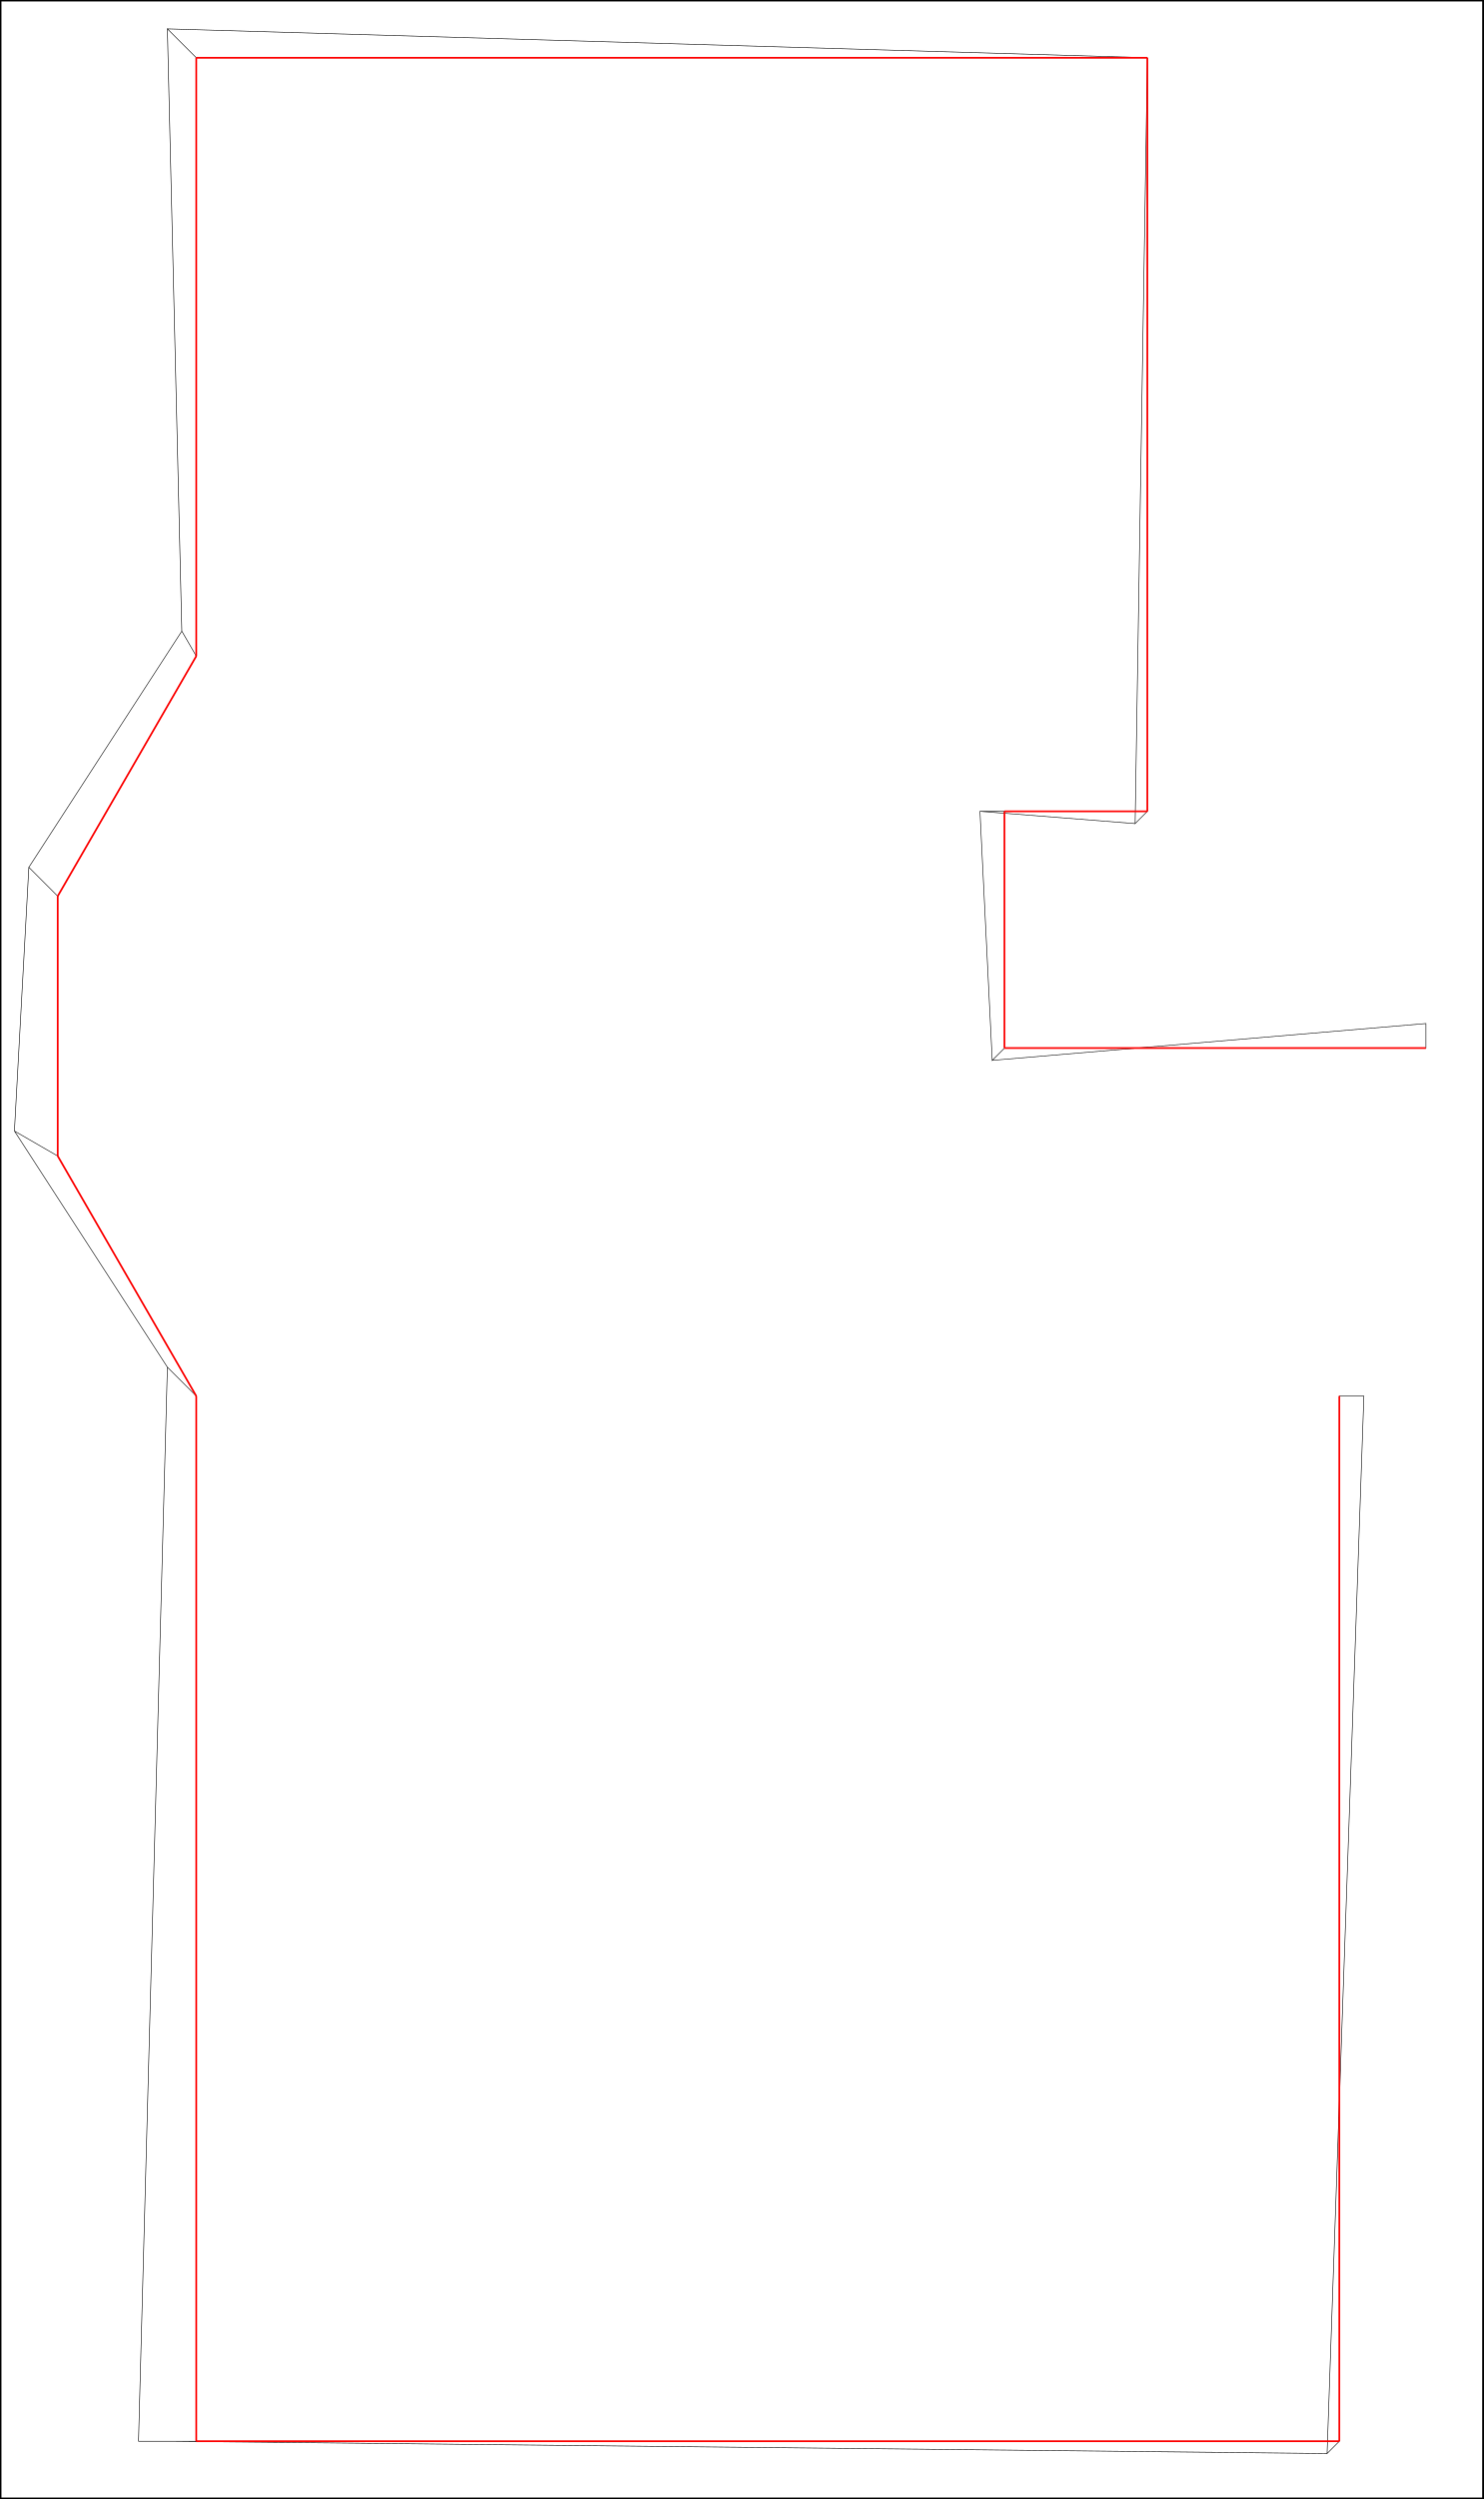
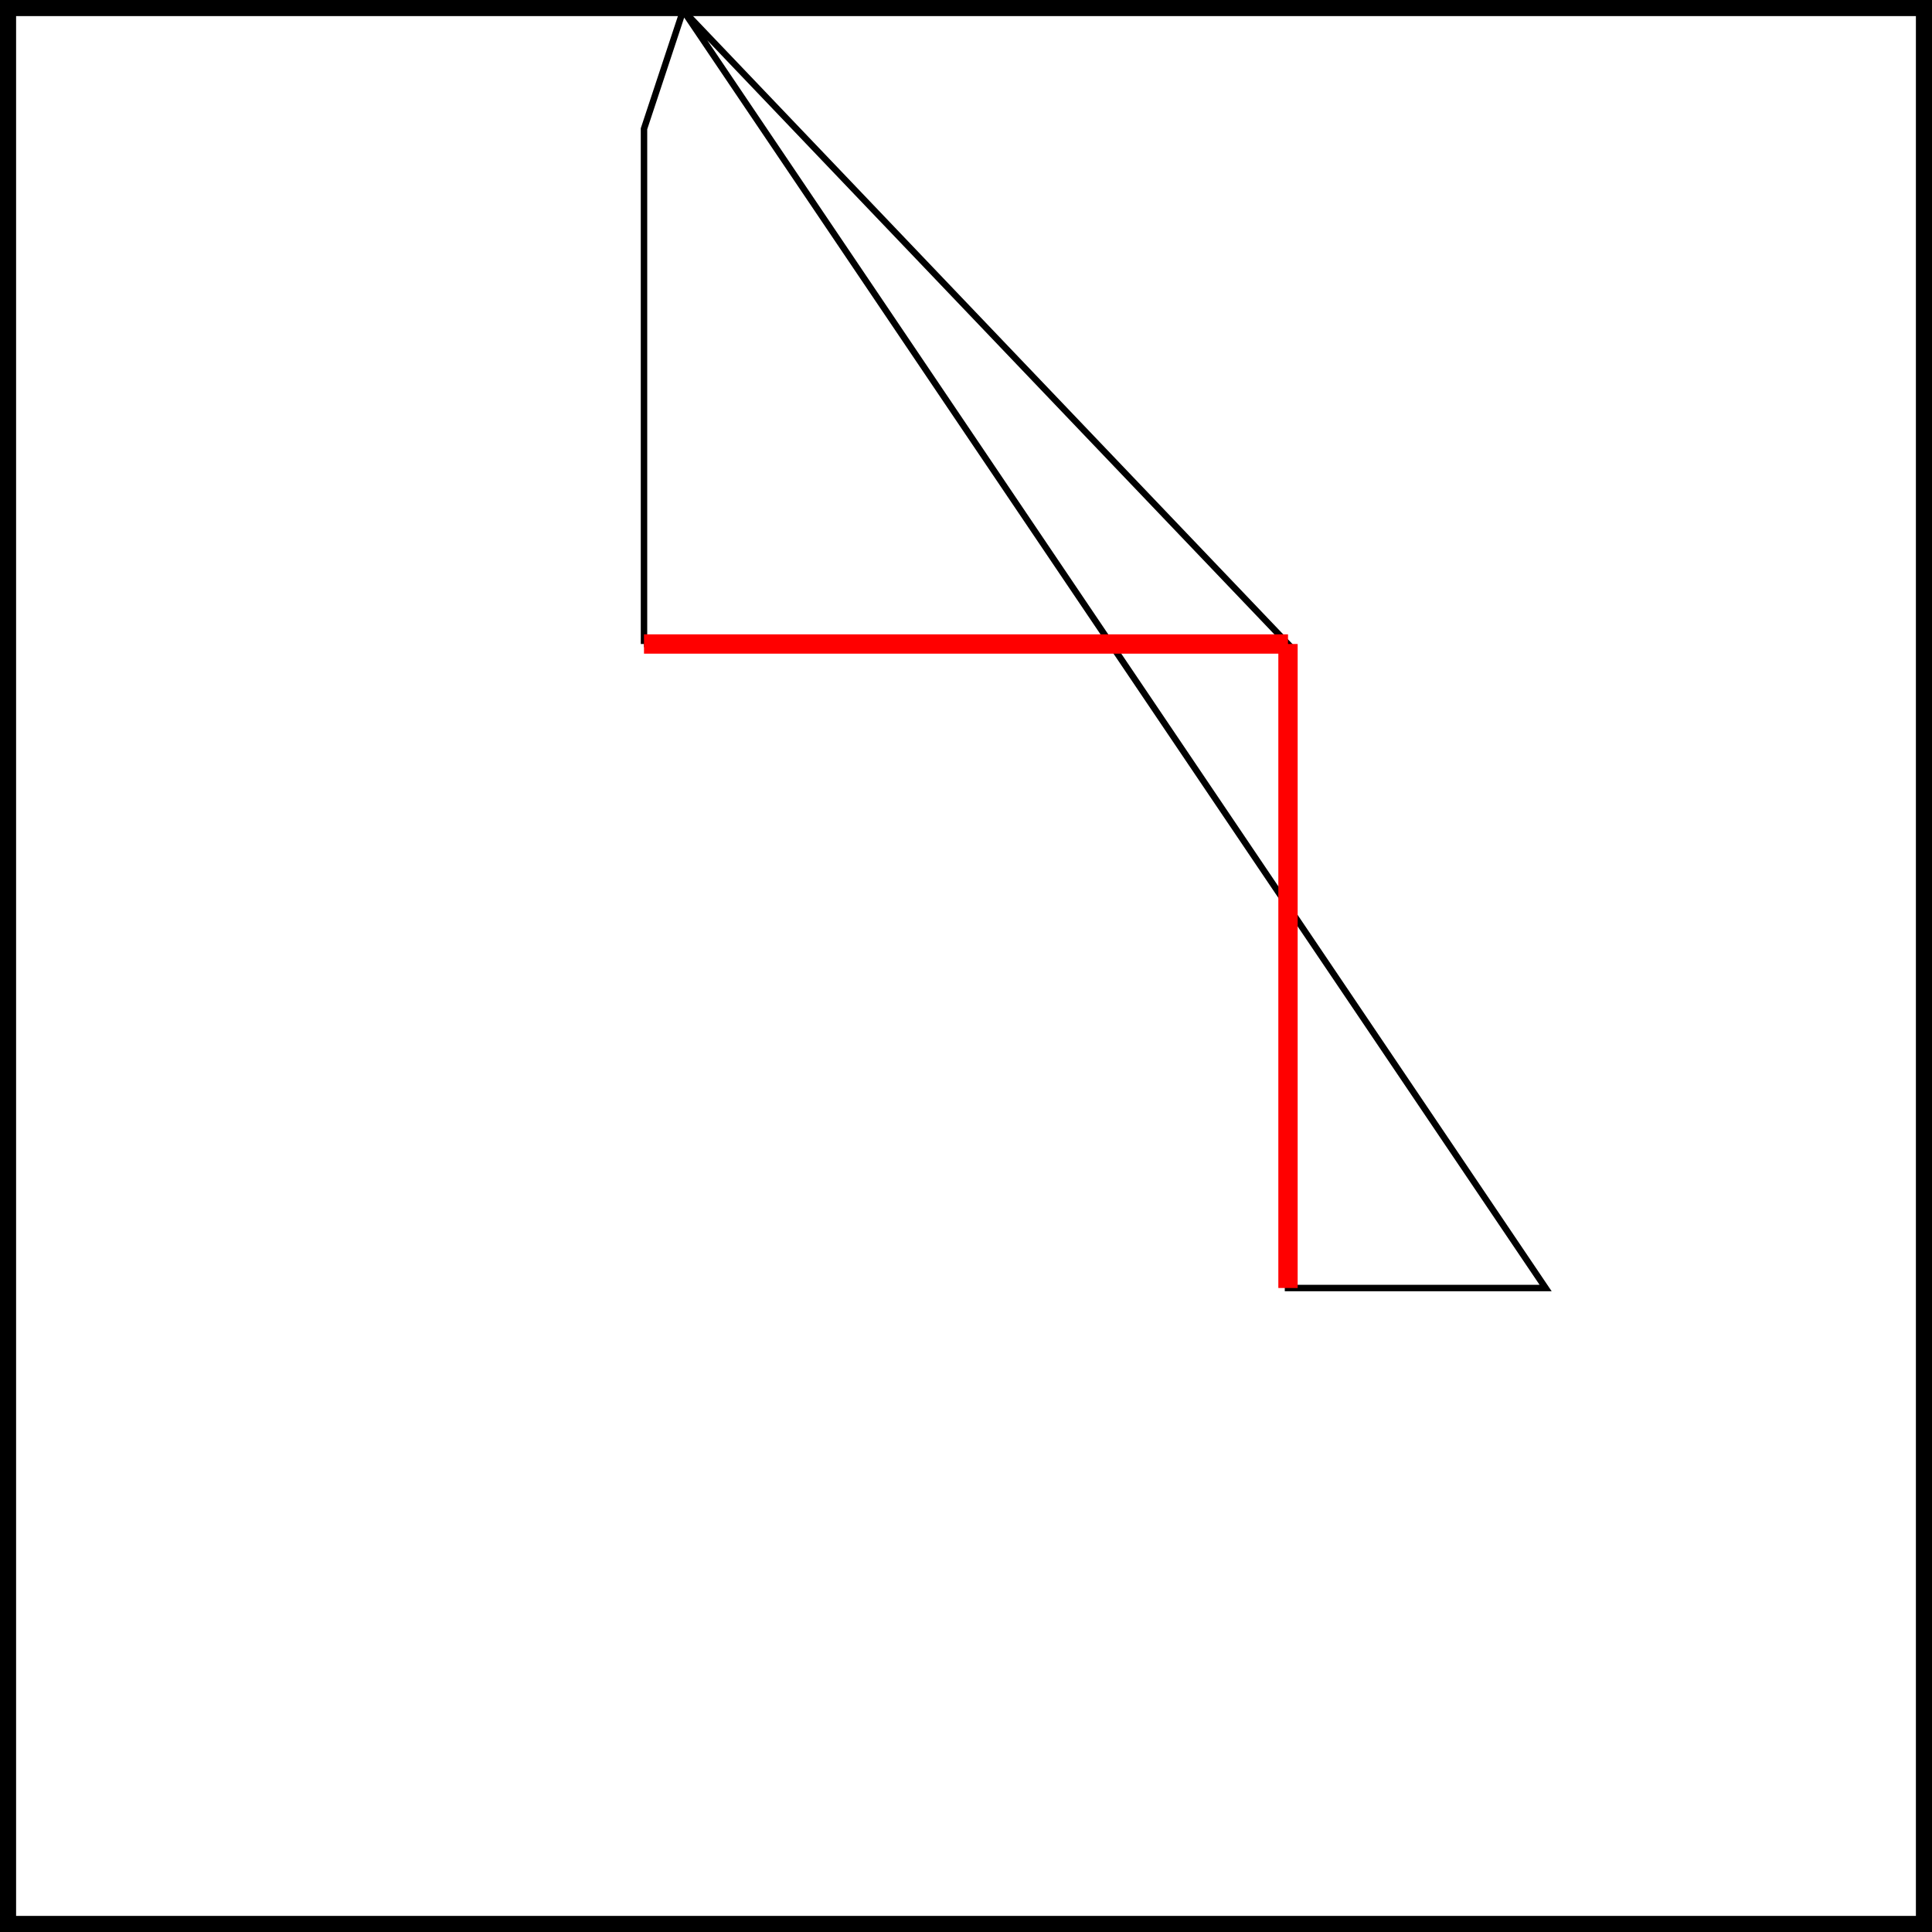
- <svg xmlns="http://www.w3.org/2000/svg" viewBox="-2470.001 -1815 2570.001 4327.634">
-   <rect fill="white" stroke="black" stroke-width="5" x="-2470.001" y="-1815" width="2570.001" height="4327.634" />
-   <path fill="none" stroke="black" d="M -730,0 L 0,0 L 0,-42.5 L -751.25,21.251 L -730,0 M -730,-410 L -730,0 L -751.25,21.251 L -772.5,-410 L -730,-410 M -482.5,-410 L -730,-410 L -772.5,-410 L -503.75,-388.749 L -482.5,-410 M -482.5,-1715 L -482.5,-410 L -503.75,-388.749 L -482.5,-1715 L -482.5,-1715 M -2130,-1715 L -482.5,-1715 L -482.5,-1715 L -2179.999,-1764.999 L -2130,-1715 M -2130,-678.75 L -2130,-1715 L -2179.999,-1764.999 L -2155,-722.051 L -2130,-678.75 M -2370.001,-263.058 L -2130,-678.75 L -2155,-722.051 L -2420,-313.057 L -2370.001,-263.058 M -2370.001,186.942 L -2370.001,-263.058 L -2420,-313.057 L -2445,143.642 L -2370.001,186.942 M -2130.002,602.634 L -2370.001,186.942 L -2445,143.642 L -2180.001,552.635 L -2130.002,602.634 M -2130.002,2412.634 L -2130.002,602.634 L -2180.001,552.635 L -2230.002,2412.634 L -2130.002,2412.634 M -150.003,2412.634 L -2130.002,2412.634 L -2172.502,2412.634 L -171.252,2433.884 L -150.003,2412.634 M -150.003,602.633 L -150.003,2412.634 L -171.252,2433.884 L -107.503,602.633 L -150.003,602.633" />
-   <path fill="none" stroke="red" stroke-width="3" d="M -730,0 L 0,0 M -730,-410 L -730,0 M -482.5,-410 L -730,-410 M -482.5,-1715 L -482.5,-410 M -2130,-1715 L -482.5,-1715 M -2130,-678.75 L -2130,-1715 M -2370.001,-263.058 L -2130,-678.75 M -2370.001,186.942 L -2370.001,-263.058 M -2130.002,602.634 L -2370.001,186.942 M -2130.002,2412.634 L -2130.002,602.634 M -150.003,2412.634 L -2130.002,2412.634 M -150.003,602.633 L -150.003,2412.634" />
+ <svg xmlns="http://www.w3.org/2000/svg" viewBox="-100 -100 300 300">
+   <rect fill="white" stroke="black" stroke-width="5" x="-100" y="-100" width="300" height="300" />
+   <path fill="none" stroke="black" d="M 0,0 L 100,0 L 6.085,-98.387 L 0,-80 L 0,0 M 100,0 L 100,100 L 140,100 L 6.085,-98.387 L 100,0" />
+   <path fill="none" stroke="red" stroke-width="3" d="M 0,0 L 100,0 M 100,0 L 100,100" />
</svg>
